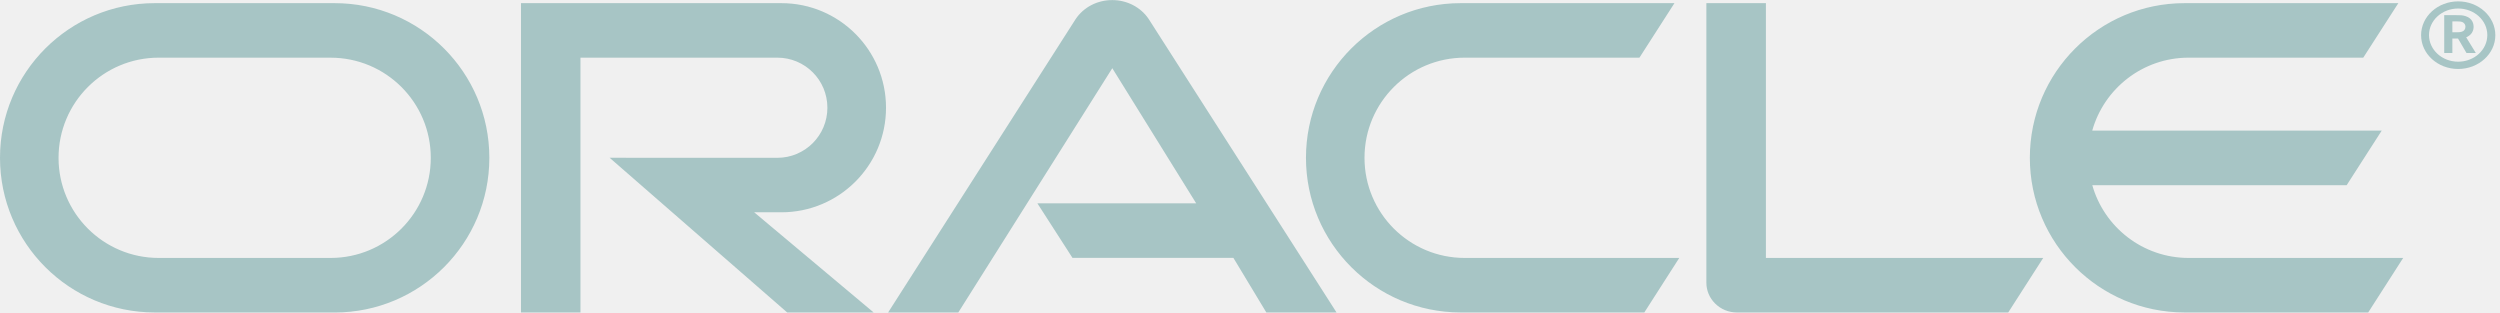
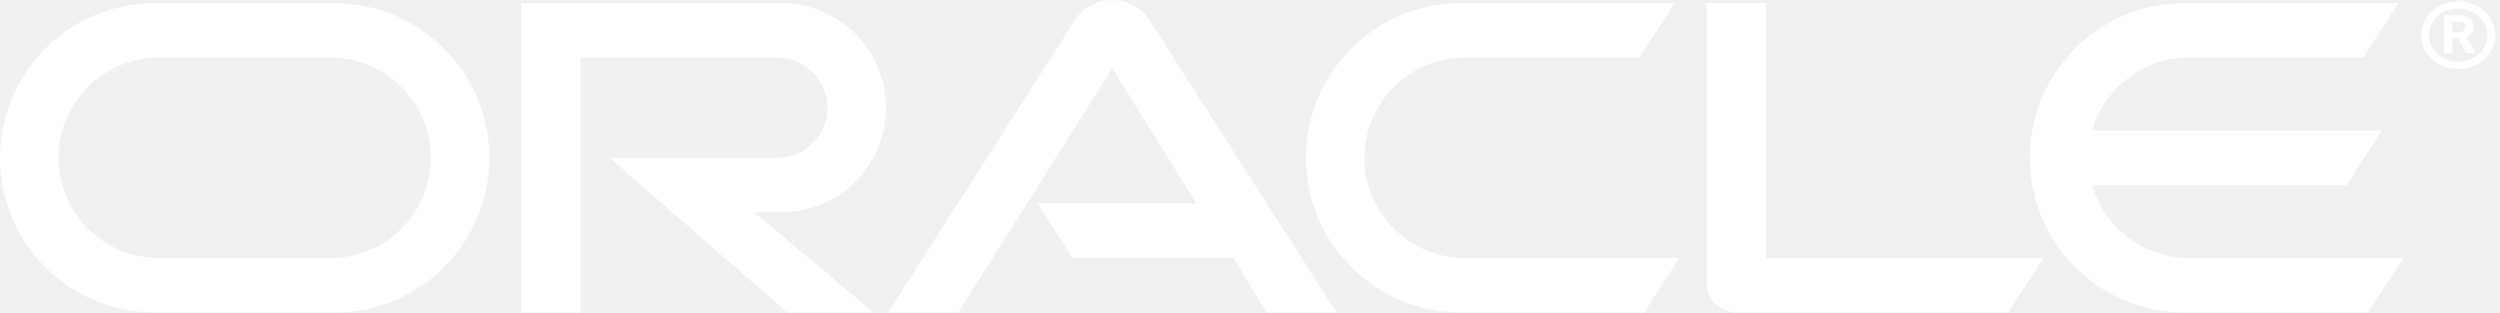
<svg xmlns="http://www.w3.org/2000/svg" width="96px" height="12px" viewBox="0 0 96 12" version="1.1">
  <g id="Page-1" stroke="none" stroke-width="1" fill="none" fill-rule="evenodd">
-     <g id="home4" transform="translate(-581, -727)" fill="#A7C5C5">
+     <g id="home4" transform="translate(-581, -727)" fill="#FFFFFF">
      <g id="Group-2" transform="translate(581, 721)">
-         <g id="Group-7" transform="translate(0, 6)">
+         <g id="oracle" transform="translate(0, 6)">
          <path d="M84.044,9.905 C82.286,9.905 80.799,8.723 80.344,7.111 L90.112,7.111 L91.458,5.016 L80.342,5.016 C80.796,3.399 82.282,2.214 84.044,2.214 L90.749,2.215 L92.096,0.121 L83.887,0.121 C80.608,0.121 77.946,2.78 77.946,6.06 C77.946,9.34 80.608,11.998 83.887,11.998 L90.939,11.998 L92.282,9.905 L84.044,9.905 Z M56.091,11.998 C52.811,11.998 50.149,9.34 50.149,6.06 C50.149,2.78 52.811,0.121 56.091,0.121 L64.299,0.121 L62.954,2.215 L56.245,2.214 C54.119,2.214 52.397,3.936 52.397,6.06 C52.397,8.184 54.119,9.905 56.245,9.905 L64.484,9.905 L63.142,11.998 L56.091,11.998 Z M12.695,9.905 C14.82,9.905 16.542,8.184 16.542,6.06 C16.542,3.936 14.82,2.215 12.695,2.215 L6.095,2.214 C3.971,2.214 2.248,3.936 2.248,6.06 C2.248,8.184 3.971,9.905 6.095,9.905 L12.695,9.905 Z M5.942,11.998 C2.662,11.998 1.71511029e-05,9.34 1.71511029e-05,6.06 C1.71511029e-05,2.78 2.662,0.121 5.942,0.121 L12.849,0.121 C16.13,0.121 18.791,2.78 18.791,6.06 C18.791,9.341 16.13,12 12.849,12 L5.942,11.998 Z M30.006,8.152 C32.224,8.152 34.023,6.354 34.023,4.137 C34.023,1.919 32.224,0.121 30.006,0.121 L20.006,0.121 L20.006,11.998 L22.29,11.998 L22.29,2.214 L29.849,2.214 C30.914,2.214 31.772,3.074 31.772,4.137 C31.772,5.198 30.914,6.06 29.849,6.06 L23.409,6.058 L30.228,11.998 L33.548,11.998 L28.96,8.151 L30.006,8.152 Z M67.811,9.904 L67.811,0.121 L65.525,0.121 L65.525,10.86 C65.525,11.157 65.646,11.441 65.858,11.653 C66.082,11.875 66.377,11.998 66.695,11.998 L77.116,11.998 L78.46,9.904 L67.811,9.904 Z M39.835,7.807 L45.933,7.807 L42.712,2.619 L36.799,11.998 L34.103,12 L41.302,0.737 C41.607,0.279 42.134,0.003 42.708,0.003 C43.274,0.003 43.794,0.271 44.101,0.717 L51.324,12 L48.627,11.998 L47.362,9.902 L41.183,9.902 L39.835,7.807 Z" id="Fill-1" />
-           <path d="M94.371,1.238 C94.467,1.237 94.574,1.23 94.636,1.147 C94.662,1.111 94.673,1.072 94.673,1.022 C94.673,0.943 94.627,0.88 94.553,0.846 C94.481,0.821 94.408,0.821 94.26,0.821 L94.171,0.821 L94.171,1.238 L94.371,1.238 Z M94.26,0.581 C94.479,0.581 94.569,0.583 94.678,0.62 C94.959,0.706 94.987,0.941 94.987,1.028 C94.987,1.046 94.985,1.095 94.971,1.147 C94.954,1.202 94.919,1.313 94.772,1.397 C94.756,1.408 94.746,1.415 94.701,1.431 L95.072,2.035 L94.713,2.035 L94.388,1.479 L94.171,1.479 L94.171,2.035 L93.858,2.035 L93.858,0.581 L94.26,0.581 Z M94.394,2.649 C95.181,2.649 95.821,2.068 95.821,1.351 C95.821,0.634 95.181,0.053 94.394,0.053 C93.608,0.053 92.97,0.634 92.97,1.351 C92.97,2.068 93.608,2.649 94.394,2.649 Z M93.274,1.346 C93.274,0.784 93.774,0.327 94.394,0.327 C95.013,0.327 95.513,0.784 95.513,1.346 C95.513,1.912 95.013,2.369 94.394,2.369 C93.774,2.369 93.274,1.912 93.274,1.346 Z" id="Fill-4" />
+           <path d="M94.371,1.238 C94.467,1.237 94.574,1.23 94.636,1.147 C94.662,1.111 94.673,1.072 94.673,1.022 C94.673,0.943 94.627,0.88 94.553,0.846 C94.481,0.821 94.408,0.821 94.26,0.821 L94.171,0.821 L94.171,1.238 L94.371,1.238 Z M94.26,0.581 C94.479,0.581 94.569,0.583 94.678,0.62 C94.959,0.706 94.987,0.941 94.987,1.028 C94.987,1.046 94.985,1.095 94.971,1.147 C94.954,1.202 94.919,1.313 94.772,1.397 C94.756,1.408 94.746,1.415 94.701,1.431 L95.072,2.035 L94.713,2.035 L94.388,1.479 L94.171,1.479 L94.171,2.035 L93.858,2.035 L93.858,0.581 L94.26,0.581 Z M94.394,2.649 C95.181,2.649 95.821,2.068 95.821,1.351 C95.821,0.634 95.181,0.053 94.394,0.053 C93.608,0.053 92.97,0.634 92.97,1.351 C92.97,2.068 93.608,2.649 94.394,2.649 L94.394,2.649 Z M93.274,1.346 C93.274,0.784 93.774,0.327 94.394,0.327 C95.013,0.327 95.513,0.784 95.513,1.346 C95.513,1.912 95.013,2.369 94.394,2.369 C93.774,2.369 93.274,1.912 93.274,1.346 L93.274,1.346 Z" id="Fill-4" />
        </g>
      </g>
    </g>
  </g>
</svg>
